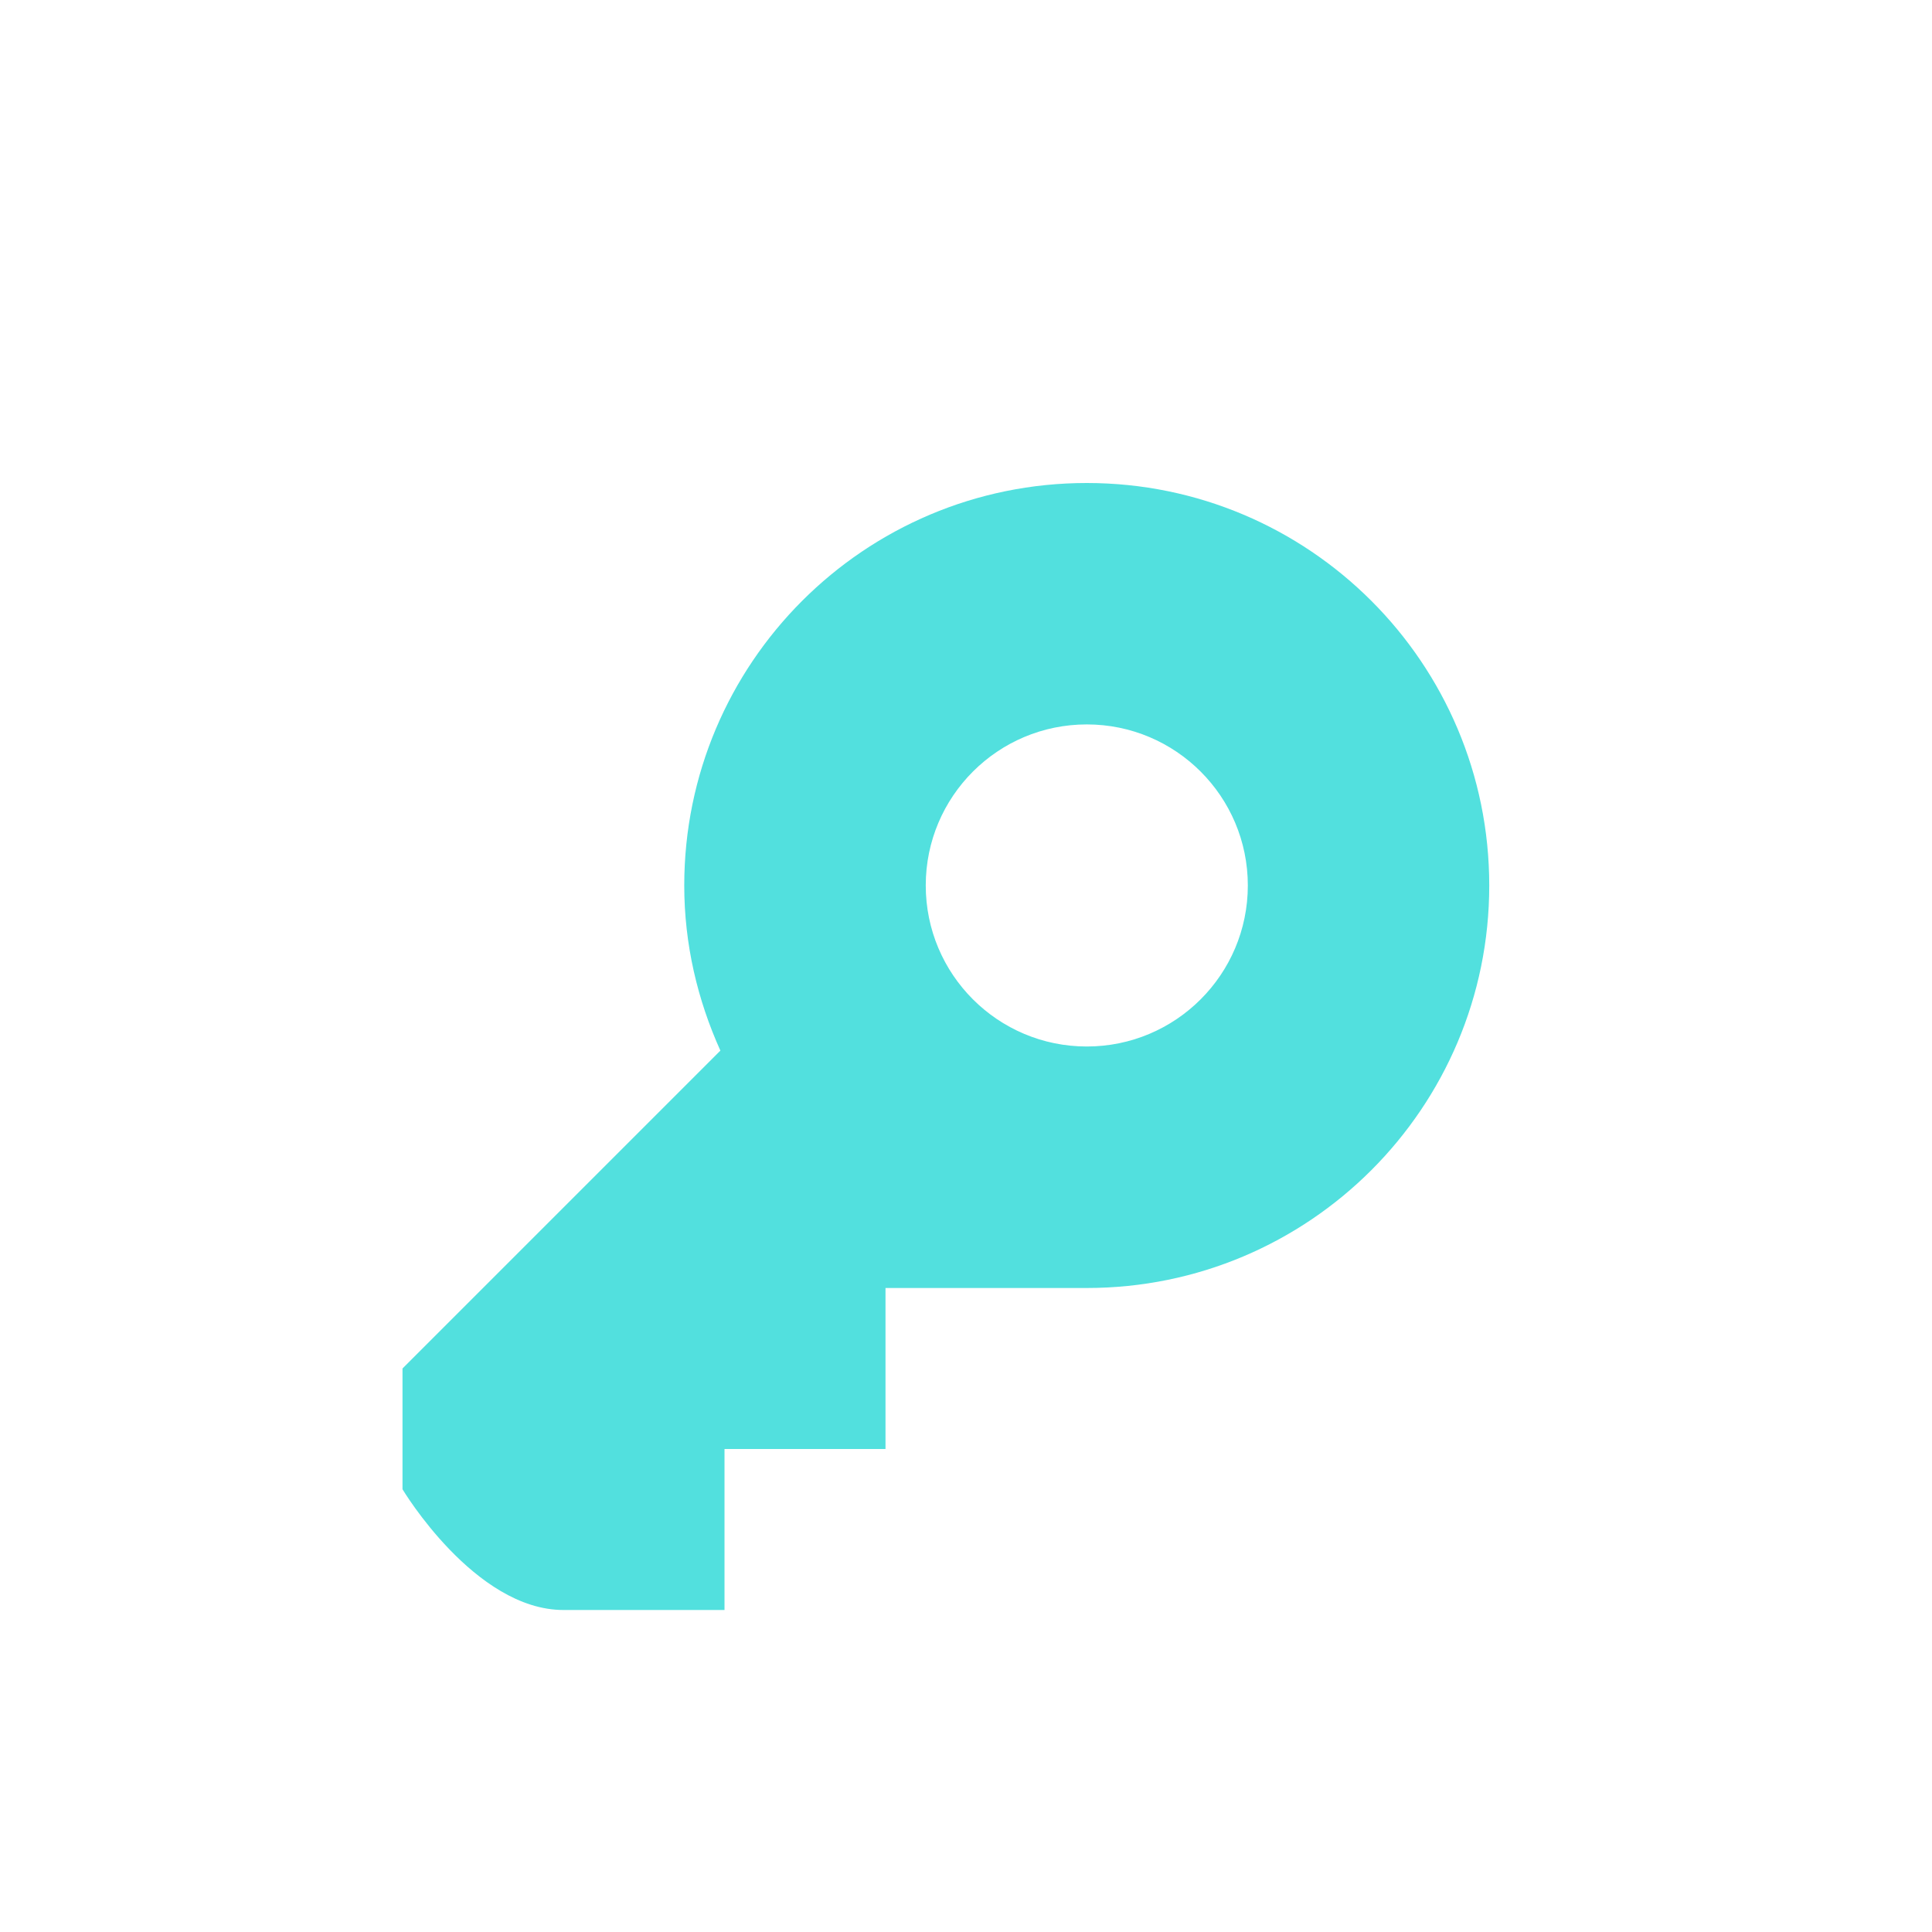
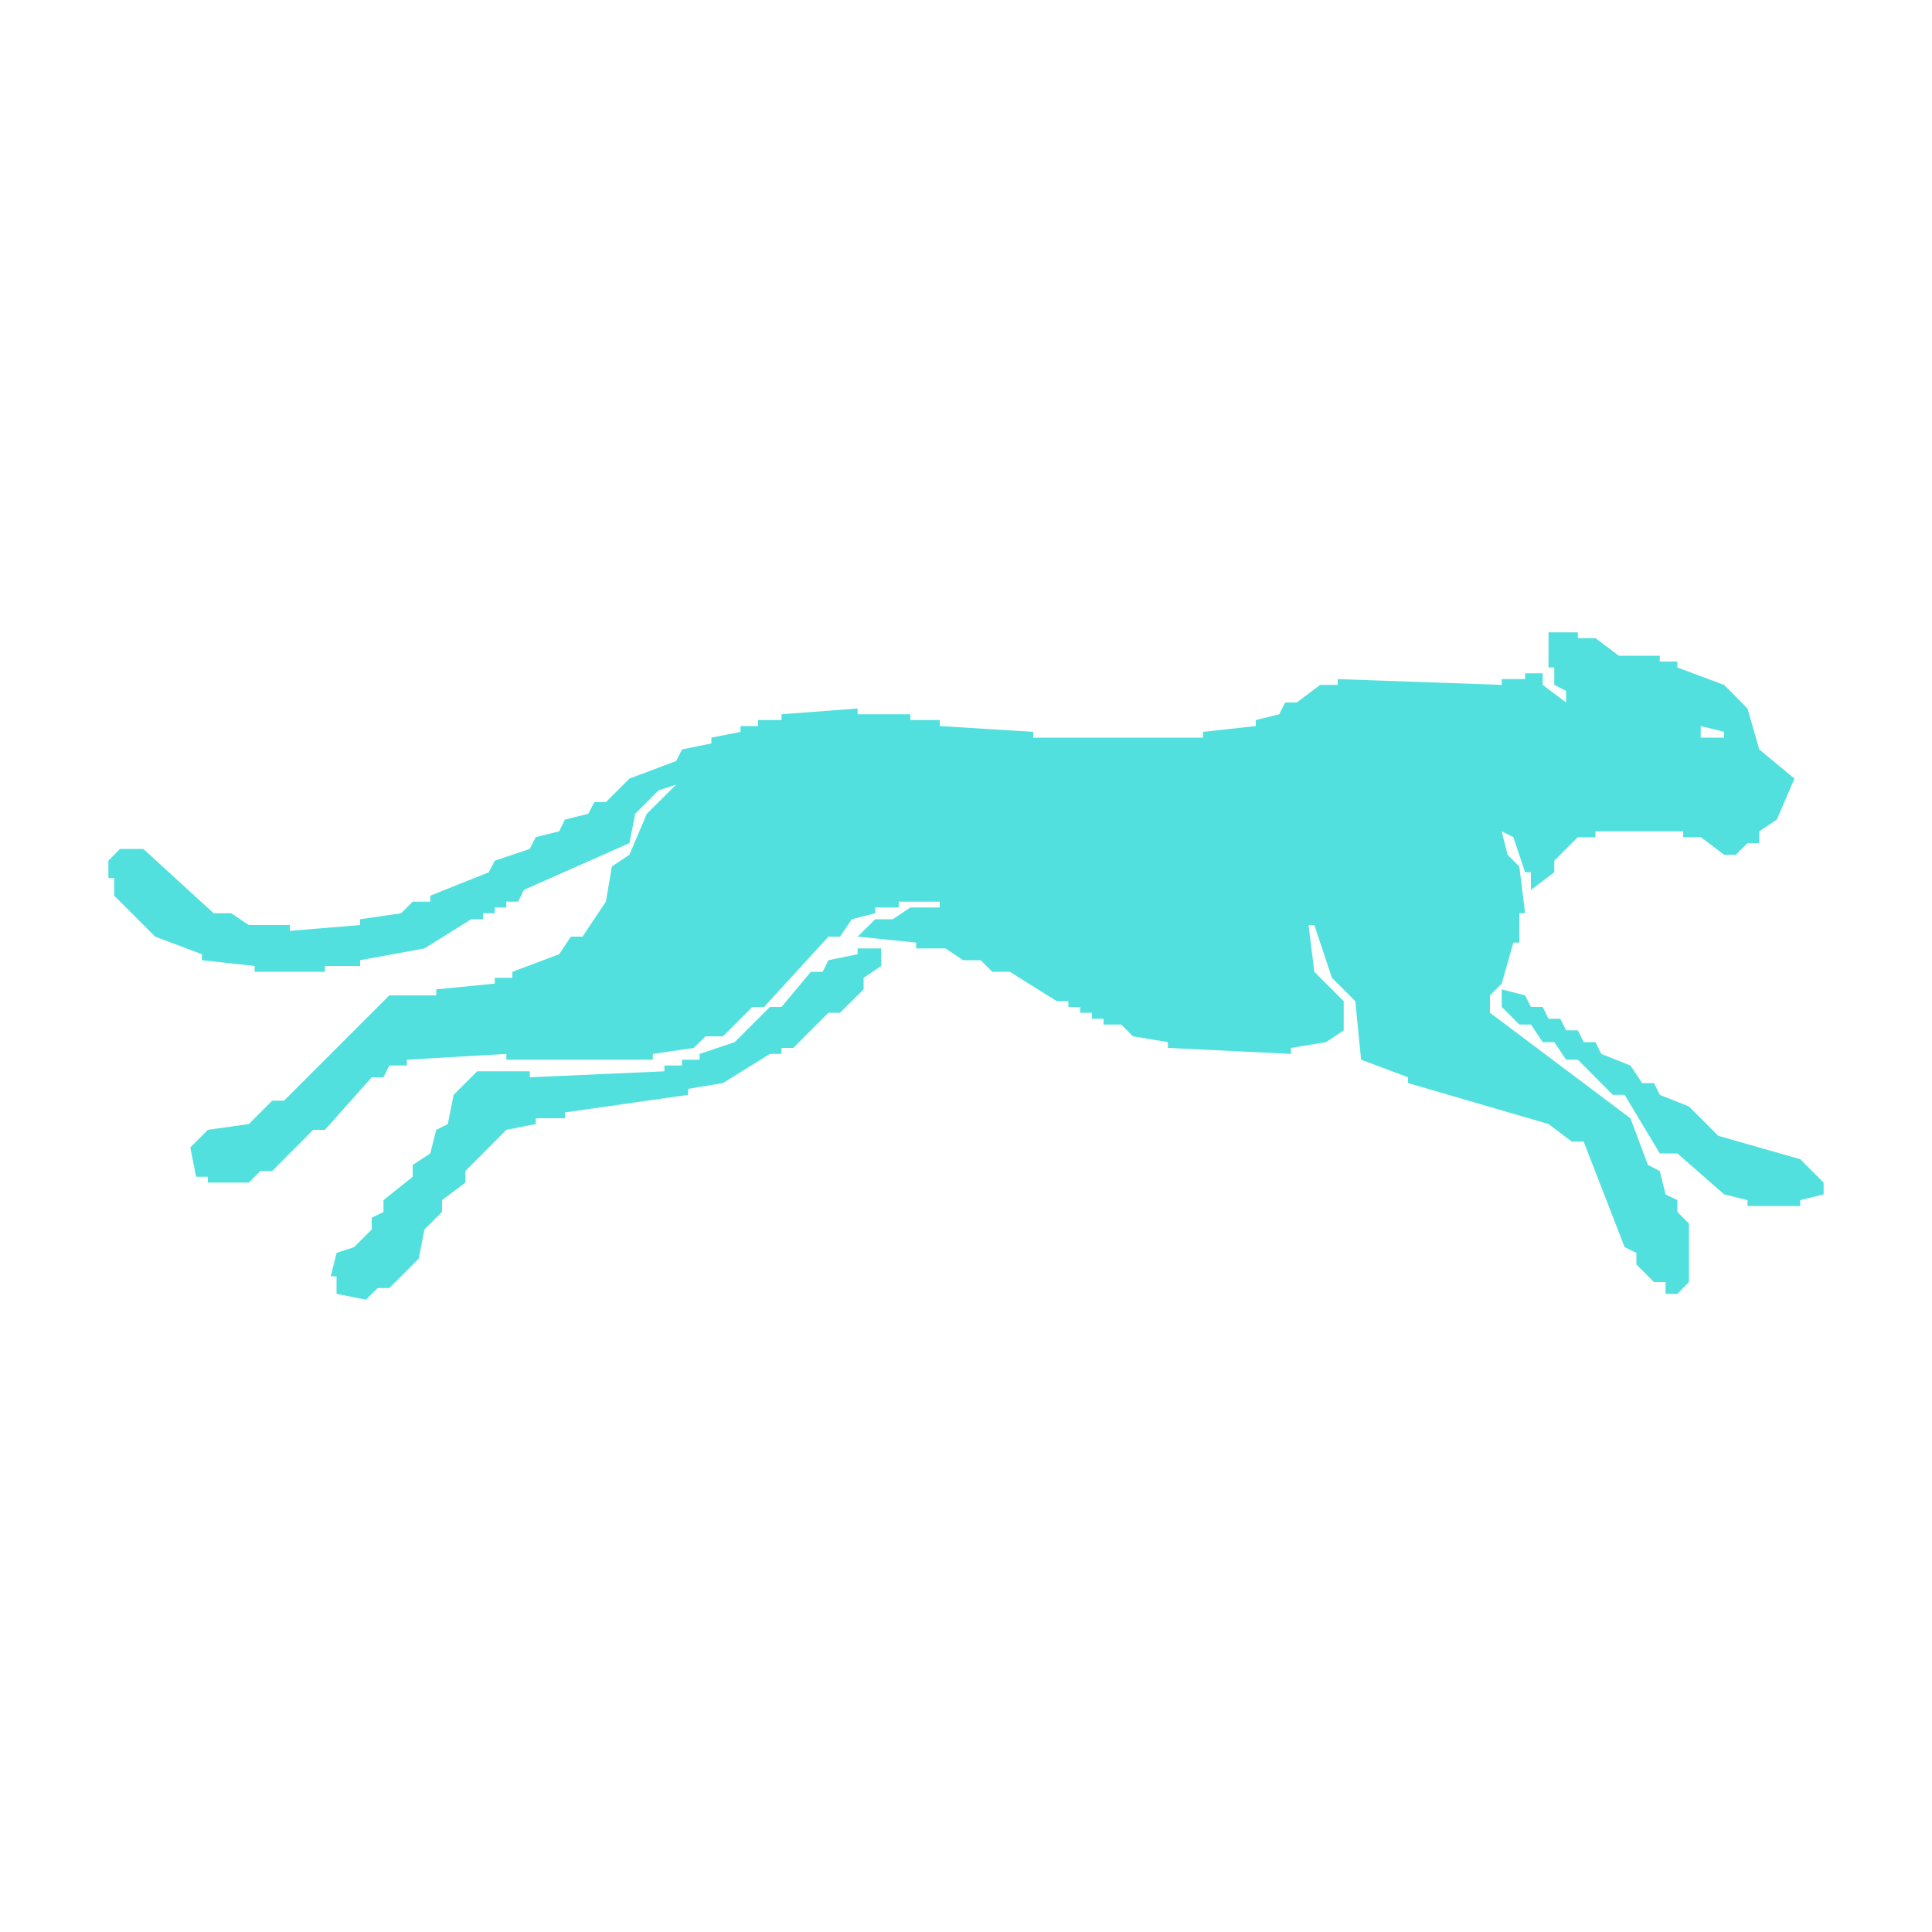
- <svg xmlns="http://www.w3.org/2000/svg" aria-hidden="true" role="img" width="64" height="64" viewBox="0 0 24 24" style="color: #52e0de;">
-   <path fill="currentColor" d="M8.5 11c0 .732.166 1.424.449 2.051L5 17v1.5S5.896 20 7 20h2v-2h2v-2h2.5c2.762 0 5-2.238 5-5s-2.238-5-5-5s-5 2.238-5 5m5 2a2 2 0 1 1 .001-4.001A2 2 0 0 1 13.5 13" />
+ <svg xmlns="http://www.w3.org/2000/svg" width="100" height="100" viewBox="0 0 100 100" style="color: #52e0de;" data-source="jj.png" data-row="2" data-column="4">
+   <path fill="currentColor" fill-rule="evenodd" d="M 80.15 32.73 L 81.67 32.73 L 81.67 33.03 L 82.58 33.03 L 83.79 33.94 L 85.91 33.94 L 85.91 34.24 L 86.82 34.24 L 86.82 34.55 L 89.24 35.45 L 90.45 36.67 L 91.06 38.79 L 92.88 40.3 L 91.97 42.42 L 91.06 43.03 L 91.06 43.64 L 90.45 43.64 L 89.85 44.24 L 89.24 44.24 L 88.03 43.33 L 87.12 43.33 L 87.12 43.03 L 82.58 43.03 L 82.58 43.33 L 81.67 43.33 L 80.45 44.55 L 80.45 45.15 L 79.24 46.06 L 79.24 45.15 L 78.94 45.15 L 78.33 43.33 L 77.73 43.03 L 78.03 44.24 L 78.64 44.85 L 78.94 47.27 L 78.64 47.27 L 78.64 48.79 L 78.33 48.79 L 77.73 50.91 L 77.12 51.52 L 77.12 52.42 L 84.39 57.88 L 85.3 60.3 L 85.91 60.61 L 86.21 61.82 L 86.82 62.12 L 86.82 62.73 L 87.42 63.33 L 87.42 66.36 L 86.82 66.97 L 86.21 66.97 L 86.21 66.36 L 85.61 66.36 L 84.7 65.45 L 84.7 64.85 L 84.09 64.55 L 81.97 59.09 L 81.36 59.09 L 80.15 58.18 L 72.88 56.06 L 72.88 55.76 L 70.45 54.85 L 70.15 51.82 L 68.94 50.61 L 68.03 47.88 L 67.73 47.88 L 68.03 50.3 L 69.55 51.82 L 69.55 53.33 L 68.64 53.94 L 66.82 54.24 L 66.82 54.55 L 60.45 54.24 L 60.45 53.94 L 58.64 53.64 L 58.03 53.03 L 57.12 53.03 L 57.12 52.73 L 56.52 52.73 L 56.52 52.42 L 55.91 52.42 L 55.91 52.12 L 55.3 52.12 L 55.3 51.82 L 54.7 51.82 L 52.27 50.3 L 51.36 50.3 L 50.76 49.7 L 49.85 49.7 L 48.94 49.09 L 47.42 49.09 L 47.42 48.79 L 44.39 48.48 L 45.3 47.58 L 46.21 47.58 L 47.12 46.97 L 48.64 46.97 L 48.64 46.67 L 46.52 46.67 L 46.52 46.97 L 45.3 46.97 L 45.3 47.27 L 44.09 47.58 L 43.48 48.48 L 42.88 48.48 L 39.55 52.12 L 38.94 52.12 L 37.42 53.64 L 36.52 53.64 L 35.91 54.24 L 33.79 54.55 L 33.79 54.85 L 26.21 54.85 L 26.21 54.55 L 21.06 54.85 L 21.06 55.15 L 20.15 55.15 L 19.85 55.76 L 19.24 55.76 L 16.82 58.48 L 16.21 58.48 L 14.09 60.61 L 13.48 60.61 L 12.88 61.21 L 10.76 61.21 L 10.76 60.91 L 10.15 60.91 L 9.85 59.39 L 10.76 58.48 L 12.88 58.18 L 14.09 56.97 L 14.7 56.97 L 20.15 51.52 L 22.58 51.52 L 22.58 51.21 L 25.61 50.91 L 25.61 50.61 L 26.52 50.61 L 26.52 50.3 L 28.94 49.39 L 29.55 48.48 L 30.15 48.48 L 31.36 46.67 L 31.67 44.85 L 32.58 44.24 L 33.48 42.12 L 35 40.61 L 34.09 40.91 L 32.88 42.12 L 32.58 43.64 L 27.12 46.06 L 26.82 46.67 L 26.21 46.67 L 26.21 46.97 L 25.61 46.97 L 25.61 47.27 L 25 47.27 L 25 47.58 L 24.39 47.58 L 21.97 49.09 L 18.64 49.7 L 18.64 50 L 16.82 50 L 16.82 50.3 L 13.18 50.3 L 13.18 50 L 10.45 49.7 L 10.45 49.39 L 8.03 48.48 L 5.91 46.36 L 5.91 45.45 L 5.61 45.45 L 5.61 44.55 L 6.21 43.94 L 7.42 43.94 L 11.06 47.27 L 11.97 47.27 L 12.88 47.88 L 15 47.88 L 15 48.18 L 18.64 47.88 L 18.64 47.58 L 20.76 47.27 L 21.36 46.67 L 22.27 46.67 L 22.27 46.36 L 25.3 45.15 L 25.61 44.55 L 27.42 43.94 L 27.73 43.33 L 28.94 43.03 L 29.24 42.42 L 30.45 42.12 L 30.76 41.52 L 31.36 41.52 L 32.58 40.3 L 35 39.39 L 35.3 38.79 L 36.82 38.48 L 36.82 38.18 L 38.33 37.88 L 38.33 37.58 L 39.24 37.58 L 39.24 37.27 L 40.45 37.27 L 40.45 36.97 L 44.39 36.67 L 44.39 36.97 L 47.12 36.97 L 47.12 37.27 L 48.64 37.27 L 48.64 37.58 L 53.48 37.88 L 53.48 38.18 L 62.27 38.18 L 62.27 37.88 L 65 37.58 L 65 37.27 L 66.21 36.97 L 66.52 36.36 L 67.12 36.36 L 68.33 35.45 L 69.24 35.45 L 69.24 35.15 L 77.73 35.45 L 77.73 35.15 L 78.94 35.15 L 78.94 34.85 L 79.85 34.85 L 79.85 35.45 L 81.06 36.36 L 81.06 35.76 L 80.45 35.45 L 80.45 34.55 L 80.15 34.55 Z M 88.03 38.18 L 89.24 38.18 L 89.24 37.88 L 88.03 37.58 Z M 44.39 49.09 L 45.61 49.09 L 45.61 50 L 44.7 50.61 L 44.7 51.21 L 43.48 52.42 L 42.88 52.42 L 41.06 54.24 L 40.45 54.24 L 40.45 54.55 L 39.85 54.55 L 37.42 56.06 L 35.61 56.36 L 35.61 56.67 L 29.24 57.58 L 29.24 57.88 L 27.73 57.88 L 27.73 58.18 L 26.21 58.48 L 24.09 60.61 L 24.09 61.21 L 22.88 62.12 L 22.88 62.73 L 21.97 63.64 L 21.67 65.15 L 20.15 66.67 L 19.55 66.67 L 18.94 67.27 L 17.42 66.97 L 17.42 66.06 L 17.12 66.06 L 17.42 64.85 L 18.33 64.55 L 19.24 63.64 L 19.24 63.03 L 19.85 62.73 L 19.85 62.12 L 21.36 60.91 L 21.36 60.3 L 22.27 59.7 L 22.58 58.48 L 23.18 58.18 L 23.48 56.67 L 24.7 55.45 L 27.42 55.45 L 27.42 55.76 L 34.39 55.45 L 34.39 55.15 L 35.3 55.15 L 35.3 54.85 L 36.21 54.85 L 36.21 54.55 L 38.03 53.94 L 39.85 52.12 L 40.45 52.12 L 41.97 50.3 L 42.58 50.3 L 42.88 49.7 L 44.39 49.39 Z M 77.73 51.21 L 78.94 51.52 L 79.24 52.12 L 79.85 52.12 L 80.15 52.73 L 80.76 52.73 L 81.06 53.33 L 81.67 53.33 L 81.97 53.94 L 82.58 53.94 L 82.88 54.55 L 84.39 55.15 L 85 56.06 L 85.61 56.06 L 85.91 56.67 L 87.42 57.27 L 88.94 58.79 L 93.18 60 L 94.39 61.21 L 94.39 61.82 L 93.18 62.12 L 93.18 62.42 L 90.45 62.42 L 90.45 62.12 L 89.24 61.82 L 86.82 59.7 L 85.91 59.7 L 84.09 56.67 L 83.48 56.67 L 81.67 54.85 L 81.06 54.85 L 80.45 53.94 L 79.85 53.94 L 79.24 53.03 L 78.64 53.03 L 77.73 52.12 Z" />
</svg>
